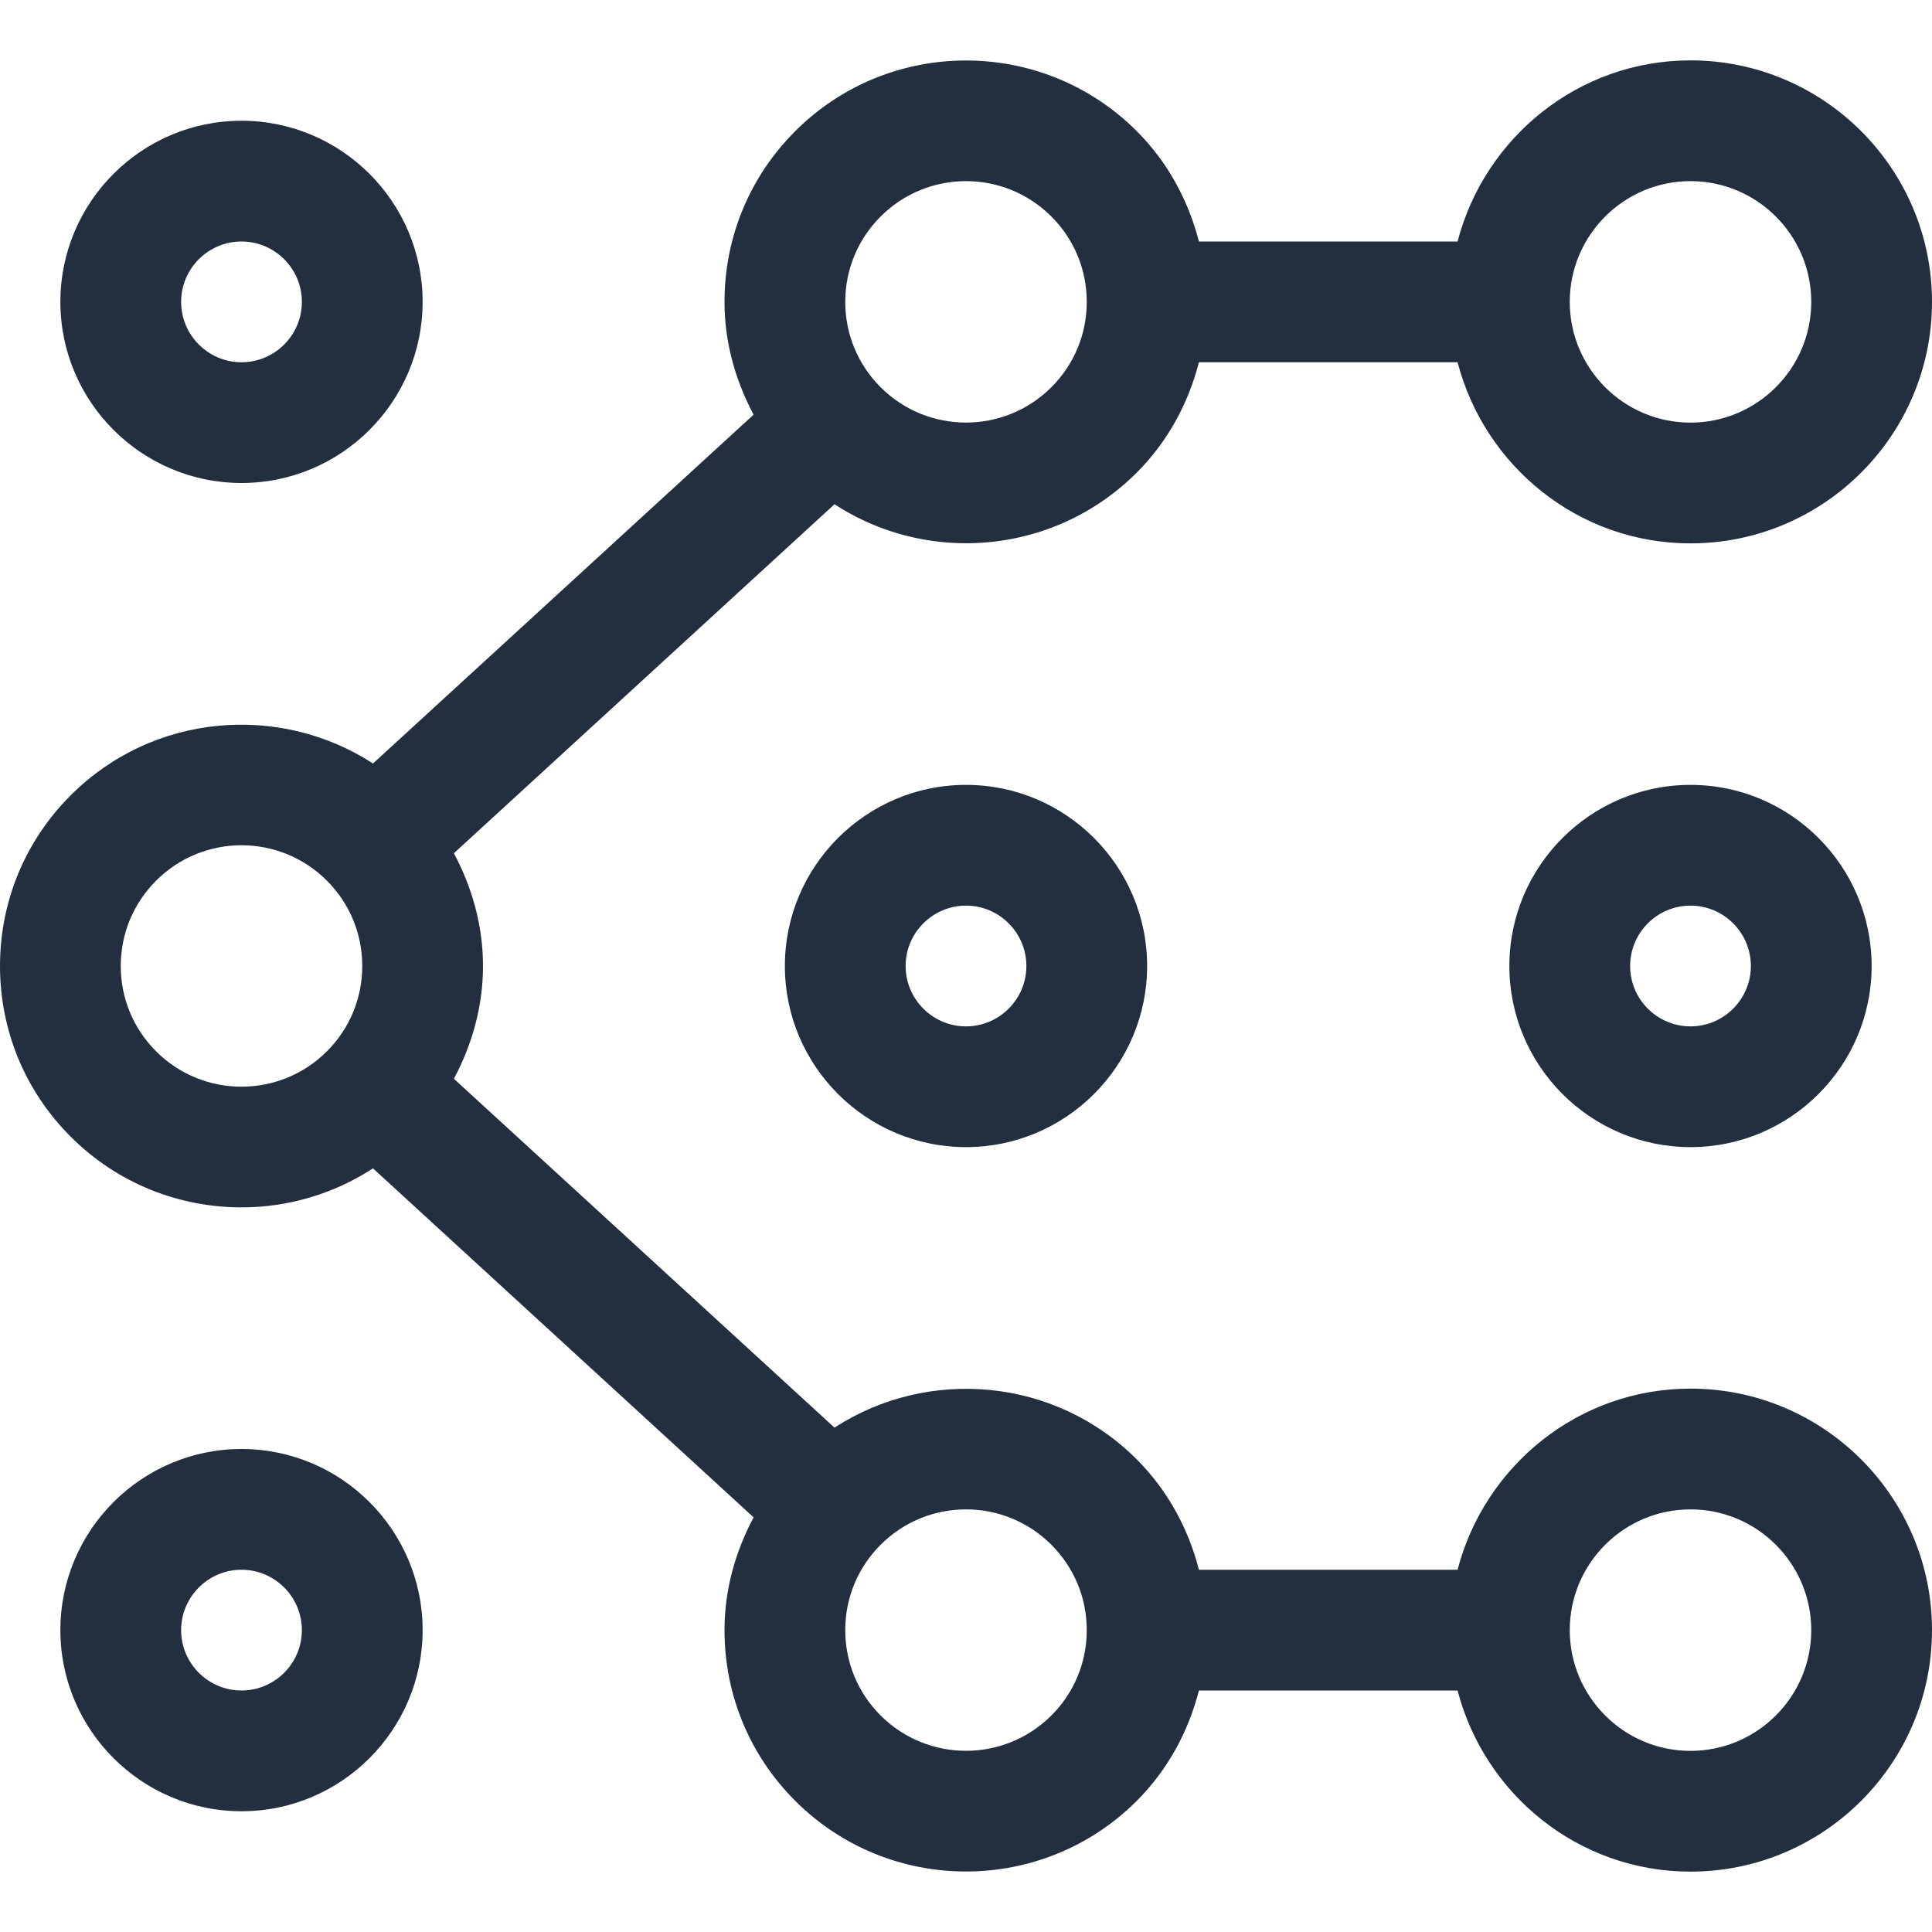
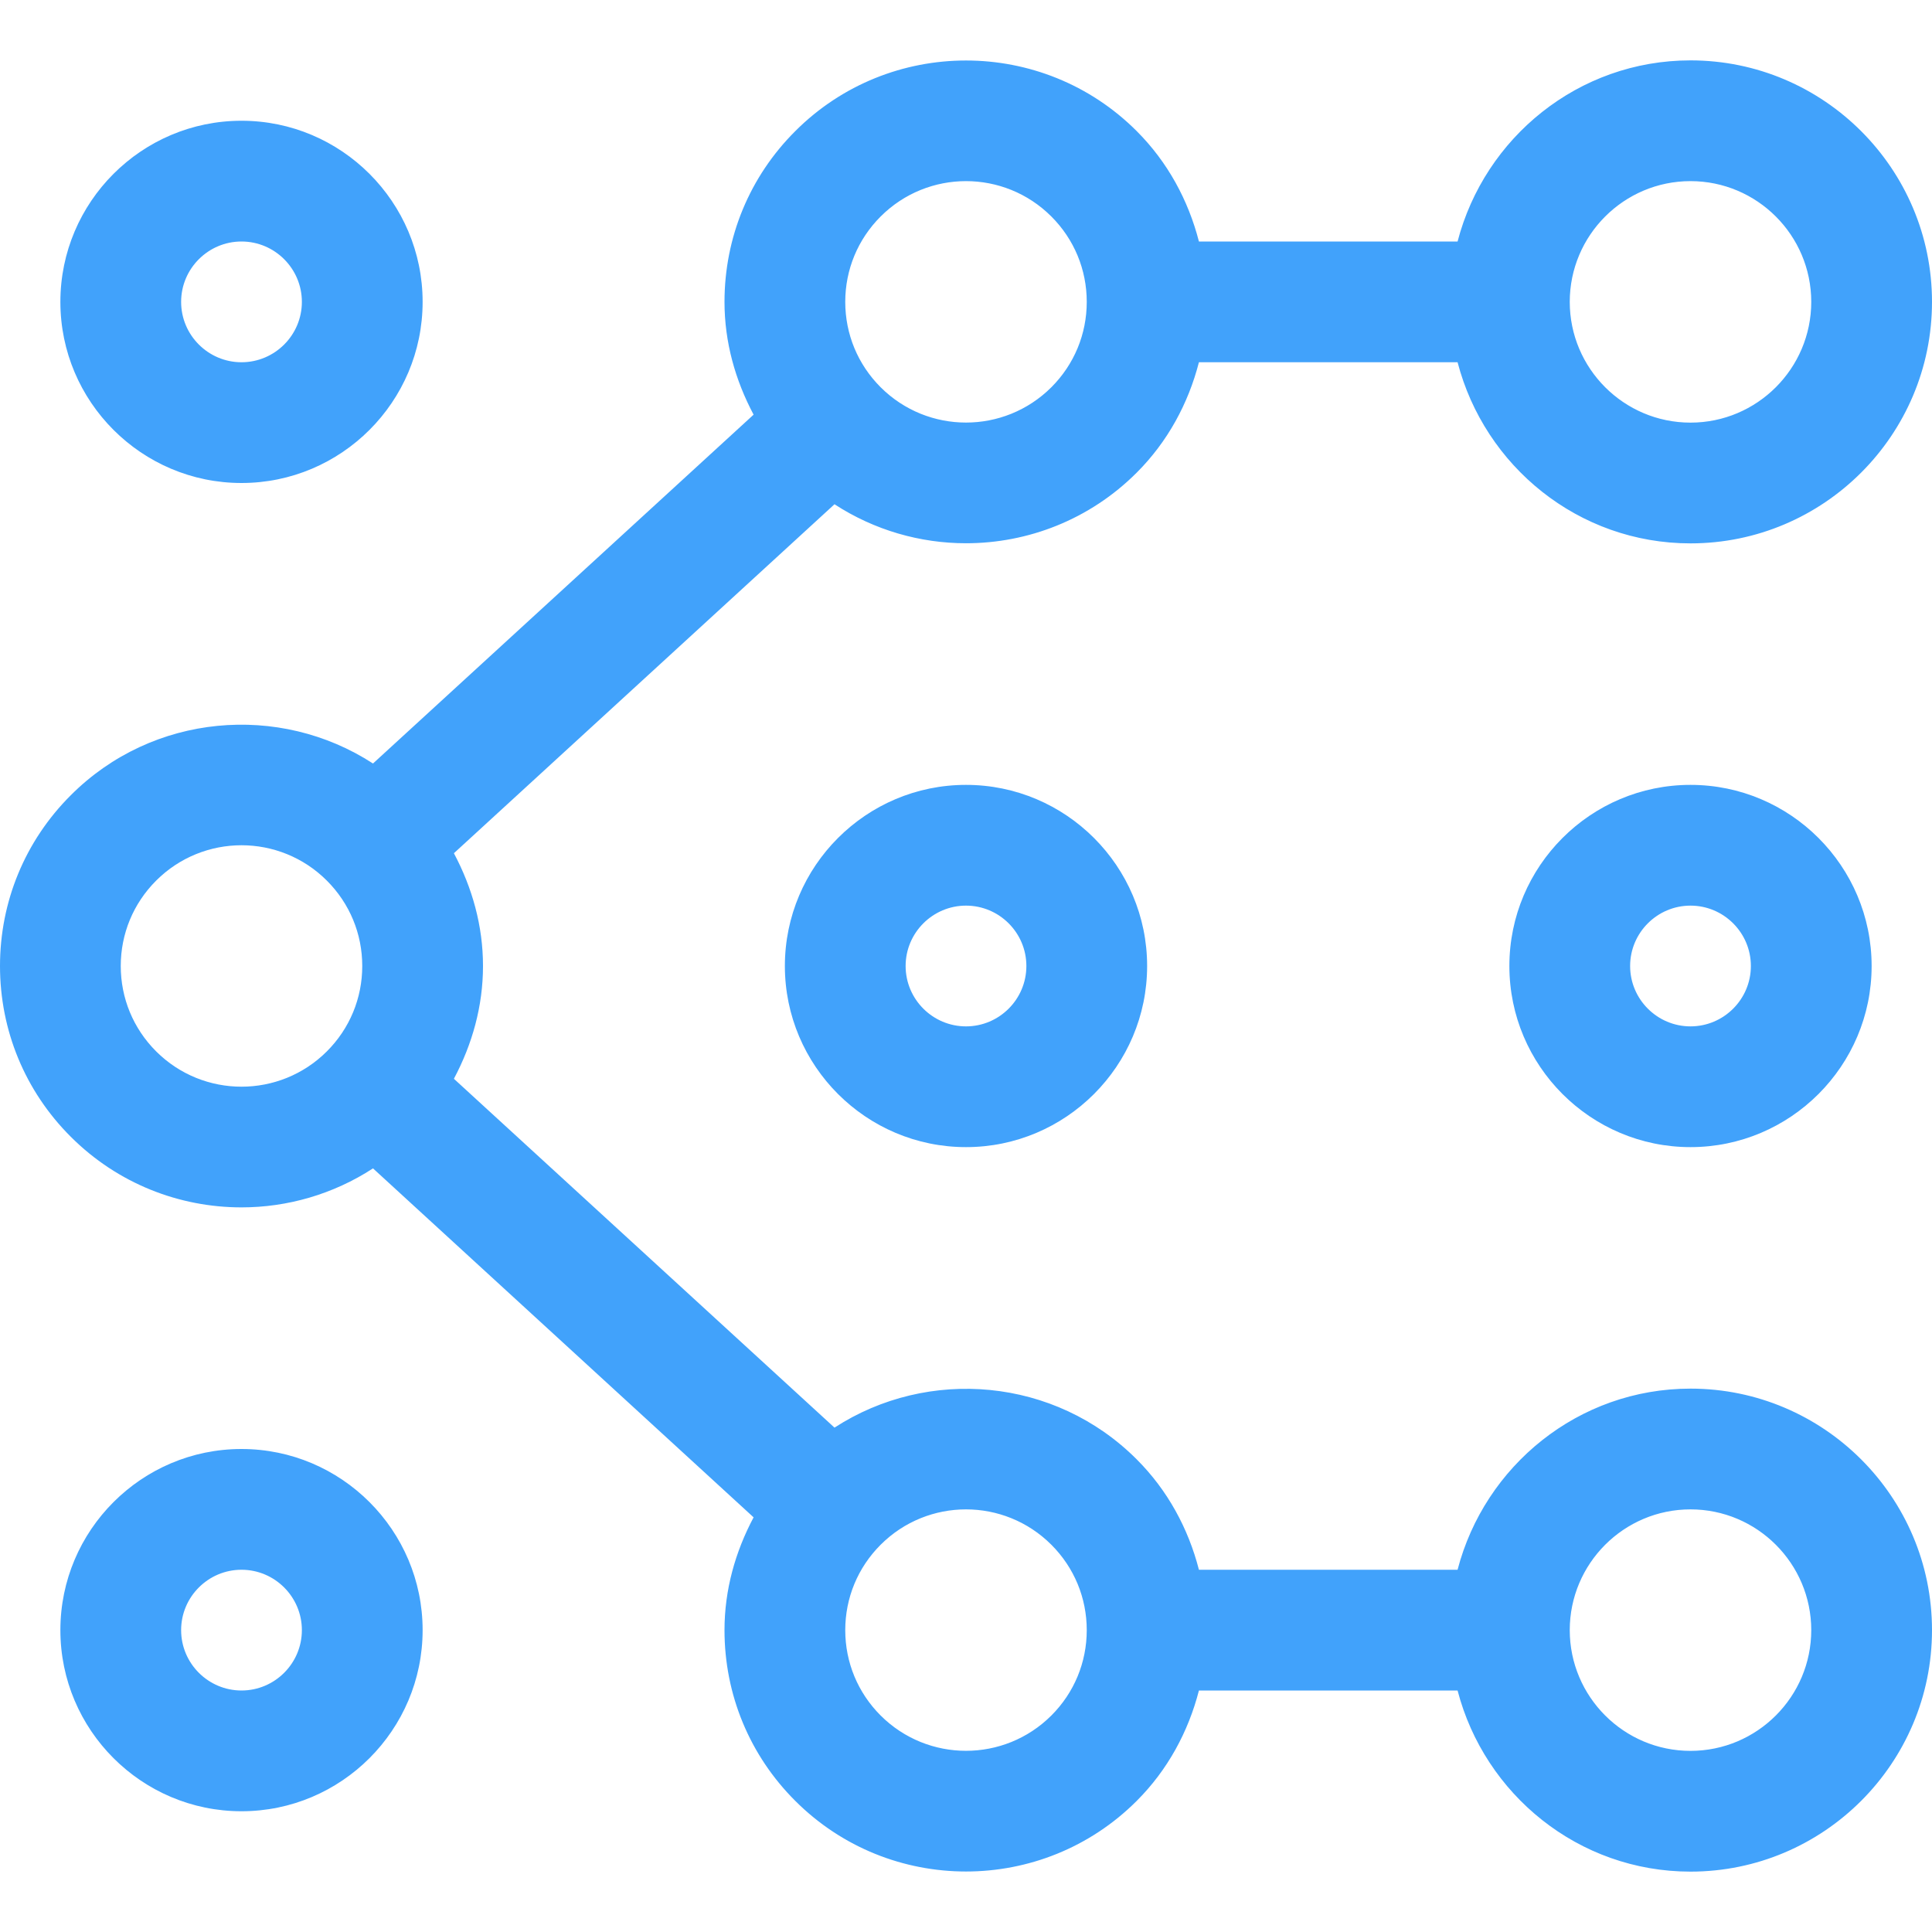
<svg xmlns="http://www.w3.org/2000/svg" width="16px" height="16px" viewBox="0 0 16 16" version="1.1">
  <g id="Icon-Service/16/AWS-Application-Composer_16" stroke="none" stroke-width="1" fill="none" fill-rule="evenodd">
-     <path d="M14,14.5 C13.448,14.5 13,14.051 13,13.5 C13,12.949 13.448,12.5 14,12.5 C14.552,12.5 15,12.949 15,13.5 C15,14.051 14.552,14.5 14,14.5 M8.707,14.207 C8.316,14.597 7.684,14.597 7.293,14.207 C7.104,14.018 7,13.767 7,13.5 C7,13.233 7.104,12.982 7.293,12.793 C7.488,12.598 7.744,12.5 8,12.5 C8.256,12.5 8.512,12.598 8.707,12.793 C8.896,12.982 9,13.233 9,13.5 C9,13.767 8.896,14.018 8.707,14.207 M1.293,8.707 C1.104,8.518 1,8.267 1,8 C1,7.733 1.104,7.482 1.293,7.293 C1.488,7.098 1.744,7 2,7 C2.256,7 2.512,7.098 2.707,7.293 C2.896,7.482 3,7.733 3,8 C3,8.267 2.896,8.518 2.707,8.707 C2.316,9.097 1.684,9.097 1.293,8.707 M7.293,1.793 C7.488,1.598 7.744,1.5 8,1.5 C8.256,1.5 8.512,1.598 8.707,1.793 C8.896,1.982 9,2.233 9,2.5 C9,2.767 8.896,3.018 8.707,3.207 C8.316,3.597 7.684,3.597 7.293,3.207 C7.104,3.018 7,2.767 7,2.5 C7,2.233 7.104,1.982 7.293,1.793 M14,1.5 C14.552,1.5 15,1.949 15,2.5 C15,3.051 14.552,3.5 14,3.5 C13.448,3.5 13,3.051 13,2.5 C13,1.949 13.448,1.5 14,1.5 M14,11.5 C13.071,11.5 12.295,12.14 12.071,13 L9.929,13 C9.841,12.658 9.67,12.342 9.414,12.086 C8.736,11.407 7.686,11.32 6.911,11.823 L3.759,8.934 C3.911,8.648 4,8.333 4,8 C4,7.667 3.911,7.352 3.759,7.066 L6.911,4.176 C7.241,4.391 7.621,4.499 8,4.499 C8.512,4.499 9.024,4.304 9.414,3.914 C9.67,3.658 9.841,3.342 9.929,3 L12.071,3 C12.295,3.86 13.071,4.5 14,4.5 C15.103,4.5 16,3.603 16,2.5 C16,1.397 15.103,0.5 14,0.5 C13.071,0.5 12.295,1.14 12.071,2 L9.929,2 C9.841,1.658 9.67,1.342 9.414,1.086 C8.635,0.306 7.365,0.306 6.586,1.086 C6.208,1.463 6,1.966 6,2.5 C6,2.833 6.089,3.148 6.241,3.434 L3.089,6.323 C2.314,5.82 1.264,5.907 0.586,6.586 C0.208,6.963 0,7.466 0,8 C0,8.534 0.208,9.037 0.586,9.414 C0.976,9.804 1.488,9.999 2,9.999 C2.379,9.999 2.759,9.891 3.089,9.676 L6.241,12.566 C6.089,12.852 6,13.167 6,13.5 C6,14.034 6.208,14.537 6.586,14.914 C6.976,15.304 7.488,15.499 8,15.499 C8.512,15.499 9.024,15.304 9.414,14.914 C9.67,14.658 9.841,14.342 9.929,14 L12.071,14 C12.295,14.86 13.071,15.5 14,15.5 C15.103,15.5 16,14.603 16,13.5 C16,12.397 15.103,11.5 14,11.5 M2,14 C1.725,14 1.5,13.776 1.5,13.5 C1.5,13.224 1.725,13 2,13 C2.275,13 2.5,13.224 2.5,13.5 C2.5,13.776 2.275,14 2,14 M2,12 C1.173,12 0.5,12.673 0.5,13.5 C0.5,14.327 1.173,15 2,15 C2.827,15 3.5,14.327 3.5,13.5 C3.5,12.673 2.827,12 2,12 M14,8.5 C13.725,8.5 13.5,8.276 13.5,8 C13.5,7.724 13.725,7.5 14,7.5 C14.275,7.5 14.5,7.724 14.5,8 C14.5,8.276 14.275,8.5 14,8.5 M14,6.5 C13.173,6.5 12.5,7.173 12.5,8 C12.5,8.827 13.173,9.5 14,9.5 C14.827,9.5 15.5,8.827 15.5,8 C15.5,7.173 14.827,6.5 14,6.5 M8,8.5 C7.725,8.5 7.5,8.276 7.5,8 C7.5,7.724 7.725,7.5 8,7.5 C8.275,7.5 8.5,7.724 8.5,8 C8.5,8.276 8.275,8.5 8,8.5 M8,6.5 C7.173,6.5 6.5,7.173 6.5,8 C6.5,8.827 7.173,9.5 8,9.5 C8.827,9.5 9.5,8.827 9.5,8 C9.5,7.173 8.827,6.5 8,6.5 M2,2 C2.275,2 2.5,2.224 2.5,2.5 C2.5,2.776 2.275,3 2,3 C1.725,3 1.5,2.776 1.5,2.5 C1.5,2.224 1.725,2 2,2 M2,4 C2.827,4 3.5,3.327 3.5,2.5 C3.5,1.673 2.827,1 2,1 C1.173,1 0.5,1.673 0.5,2.5 C0.5,3.327 1.173,4 2,4" id="Fill-7" fill="#232F3E" />
+     <path d="M14,14.5 C13.448,14.5 13,14.051 13,13.5 C13,12.949 13.448,12.5 14,12.5 C14.552,12.5 15,12.949 15,13.5 C15,14.051 14.552,14.5 14,14.5 M8.707,14.207 C8.316,14.597 7.684,14.597 7.293,14.207 C7.104,14.018 7,13.767 7,13.5 C7,13.233 7.104,12.982 7.293,12.793 C7.488,12.598 7.744,12.5 8,12.5 C8.256,12.5 8.512,12.598 8.707,12.793 C8.896,12.982 9,13.233 9,13.5 C9,13.767 8.896,14.018 8.707,14.207 M1.293,8.707 C1.104,8.518 1,8.267 1,8 C1,7.733 1.104,7.482 1.293,7.293 C1.488,7.098 1.744,7 2,7 C2.256,7 2.512,7.098 2.707,7.293 C2.896,7.482 3,7.733 3,8 C3,8.267 2.896,8.518 2.707,8.707 C2.316,9.097 1.684,9.097 1.293,8.707 M7.293,1.793 C7.488,1.598 7.744,1.5 8,1.5 C8.256,1.5 8.512,1.598 8.707,1.793 C8.896,1.982 9,2.233 9,2.5 C9,2.767 8.896,3.018 8.707,3.207 C8.316,3.597 7.684,3.597 7.293,3.207 C7.104,3.018 7,2.767 7,2.5 C7,2.233 7.104,1.982 7.293,1.793 M14,1.5 C14.552,1.5 15,1.949 15,2.5 C15,3.051 14.552,3.5 14,3.5 C13.448,3.5 13,3.051 13,2.5 C13,1.949 13.448,1.5 14,1.5 M14,11.5 C13.071,11.5 12.295,12.14 12.071,13 L9.929,13 C9.841,12.658 9.67,12.342 9.414,12.086 C8.736,11.407 7.686,11.32 6.911,11.823 L3.759,8.934 C3.911,8.648 4,8.333 4,8 C4,7.667 3.911,7.352 3.759,7.066 L6.911,4.176 C7.241,4.391 7.621,4.499 8,4.499 C8.512,4.499 9.024,4.304 9.414,3.914 C9.67,3.658 9.841,3.342 9.929,3 L12.071,3 C12.295,3.86 13.071,4.5 14,4.5 C15.103,4.5 16,3.603 16,2.5 C16,1.397 15.103,0.5 14,0.5 C13.071,0.5 12.295,1.14 12.071,2 L9.929,2 C9.841,1.658 9.67,1.342 9.414,1.086 C8.635,0.306 7.365,0.306 6.586,1.086 C6.208,1.463 6,1.966 6,2.5 C6,2.833 6.089,3.148 6.241,3.434 L3.089,6.323 C2.314,5.82 1.264,5.907 0.586,6.586 C0.208,6.963 0,7.466 0,8 C0,8.534 0.208,9.037 0.586,9.414 C0.976,9.804 1.488,9.999 2,9.999 C2.379,9.999 2.759,9.891 3.089,9.676 L6.241,12.566 C6.089,12.852 6,13.167 6,13.5 C6,14.034 6.208,14.537 6.586,14.914 C6.976,15.304 7.488,15.499 8,15.499 C8.512,15.499 9.024,15.304 9.414,14.914 C9.67,14.658 9.841,14.342 9.929,14 L12.071,14 C12.295,14.86 13.071,15.5 14,15.5 C15.103,15.5 16,14.603 16,13.5 C16,12.397 15.103,11.5 14,11.5 M2,14 C1.725,14 1.5,13.776 1.5,13.5 C1.5,13.224 1.725,13 2,13 C2.275,13 2.5,13.224 2.5,13.5 C2.5,13.776 2.275,14 2,14 M2,12 C1.173,12 0.5,12.673 0.5,13.5 C0.5,14.327 1.173,15 2,15 C2.827,15 3.5,14.327 3.5,13.5 C3.5,12.673 2.827,12 2,12 M14,8.5 C13.725,8.5 13.5,8.276 13.5,8 C13.5,7.724 13.725,7.5 14,7.5 C14.275,7.5 14.5,7.724 14.5,8 C14.5,8.276 14.275,8.5 14,8.5 M14,6.5 C13.173,6.5 12.5,7.173 12.5,8 C12.5,8.827 13.173,9.5 14,9.5 C14.827,9.5 15.5,8.827 15.5,8 C15.5,7.173 14.827,6.5 14,6.5 M8,8.5 C7.725,8.5 7.5,8.276 7.5,8 C7.5,7.724 7.725,7.5 8,7.5 C8.275,7.5 8.5,7.724 8.5,8 C8.5,8.276 8.275,8.5 8,8.5 M8,6.5 C7.173,6.5 6.5,7.173 6.5,8 C6.5,8.827 7.173,9.5 8,9.5 C8.827,9.5 9.5,8.827 9.5,8 C9.5,7.173 8.827,6.5 8,6.5 M2,2 C2.275,2 2.5,2.224 2.5,2.5 C2.5,2.776 2.275,3 2,3 C1.725,3 1.5,2.776 1.5,2.5 C1.5,2.224 1.725,2 2,2 M2,4 C2.827,4 3.5,3.327 3.5,2.5 C3.5,1.673 2.827,1 2,1 C1.173,1 0.5,1.673 0.5,2.5 C0.5,3.327 1.173,4 2,4" id="Fill-7" fill="#41A2FB" />
  </g>
</svg>
